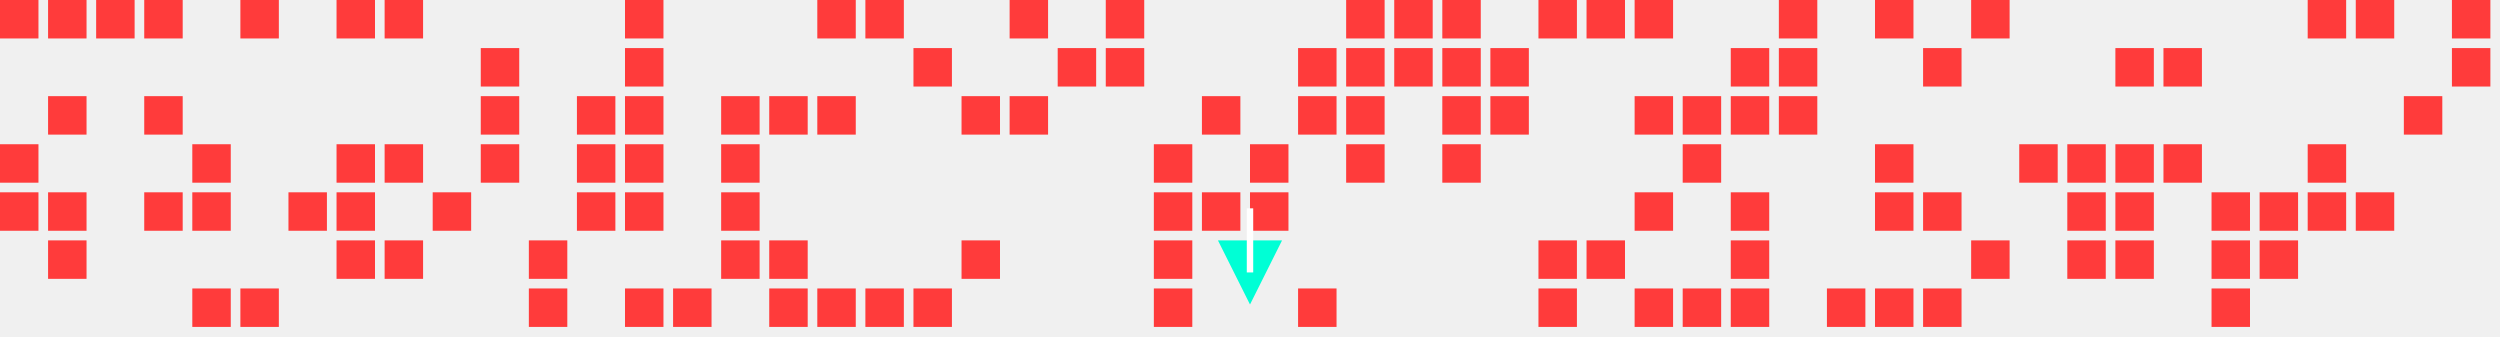
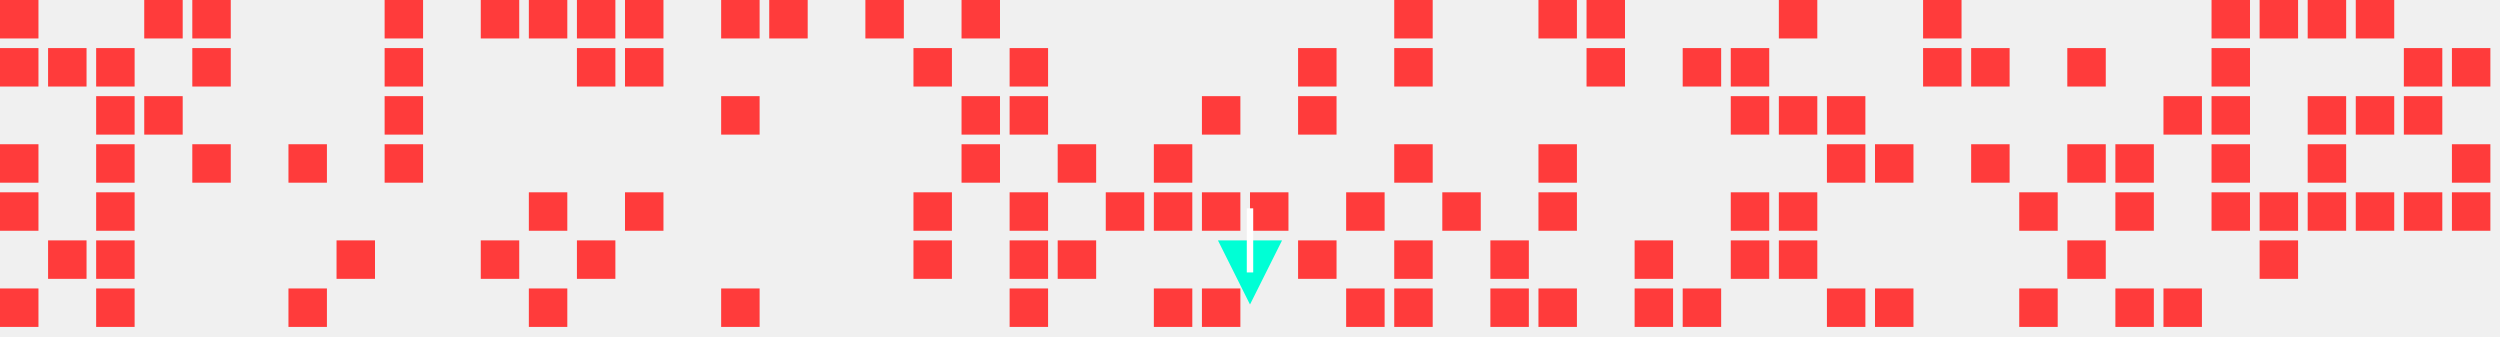
<svg xmlns="http://www.w3.org/2000/svg" width="780" height="105">
  <style>
.enemy { fill: #ff3b3b; }
.player { fill: #00ffd5; }
.bullet { fill: #fff; }
</style>
  <rect class="enemy" x="0" y="0" width="12" height="12" />
+   <rect class="enemy" x="0" y="15" width="12" height="12" />
  <rect class="enemy" x="0" y="45" width="12" height="12" />
  <rect class="enemy" x="0" y="60" width="12" height="12" />
-   <rect class="enemy" x="15" y="0" width="12" height="12" />
-   <rect class="enemy" x="15" y="30" width="12" height="12" />
-   <rect class="enemy" x="15" y="60" width="12" height="12" />
+   <rect class="enemy" x="0" y="90" width="12" height="12" />
+   <rect class="enemy" x="15" y="15" width="12" height="12" />
  <rect class="enemy" x="15" y="75" width="12" height="12" />
-   <rect class="enemy" x="30" y="0" width="12" height="12" />
+   <rect class="enemy" x="30" y="15" width="12" height="12" />
+   <rect class="enemy" x="30" y="30" width="12" height="12" />
+   <rect class="enemy" x="30" y="45" width="12" height="12" />
+   <rect class="enemy" x="30" y="60" width="12" height="12" />
+   <rect class="enemy" x="30" y="75" width="12" height="12" />
+   <rect class="enemy" x="30" y="90" width="12" height="12" />
  <rect class="enemy" x="45" y="0" width="12" height="12" />
  <rect class="enemy" x="45" y="30" width="12" height="12" />
-   <rect class="enemy" x="45" y="60" width="12" height="12" />
+   <rect class="enemy" x="60" y="0" width="12" height="12" />
+   <rect class="enemy" x="60" y="15" width="12" height="12" />
  <rect class="enemy" x="60" y="45" width="12" height="12" />
-   <rect class="enemy" x="60" y="60" width="12" height="12" />
-   <rect class="enemy" x="60" y="90" width="12" height="12" />
-   <rect class="enemy" x="75" y="0" width="12" height="12" />
-   <rect class="enemy" x="75" y="90" width="12" height="12" />
-   <rect class="enemy" x="90" y="60" width="12" height="12" />
-   <rect class="enemy" x="105" y="0" width="12" height="12" />
-   <rect class="enemy" x="105" y="45" width="12" height="12" />
-   <rect class="enemy" x="105" y="60" width="12" height="12" />
+   <rect class="enemy" x="90" y="45" width="12" height="12" />
+   <rect class="enemy" x="90" y="90" width="12" height="12" />
  <rect class="enemy" x="105" y="75" width="12" height="12" />
  <rect class="enemy" x="120" y="0" width="12" height="12" />
+   <rect class="enemy" x="120" y="15" width="12" height="12" />
+   <rect class="enemy" x="120" y="30" width="12" height="12" />
  <rect class="enemy" x="120" y="45" width="12" height="12" />
-   <rect class="enemy" x="120" y="75" width="12" height="12" />
-   <rect class="enemy" x="135" y="60" width="12" height="12" />
-   <rect class="enemy" x="150" y="15" width="12" height="12" />
-   <rect class="enemy" x="150" y="30" width="12" height="12" />
-   <rect class="enemy" x="150" y="45" width="12" height="12" />
-   <rect class="enemy" x="165" y="75" width="12" height="12" />
+   <rect class="enemy" x="150" y="0" width="12" height="12" />
+   <rect class="enemy" x="150" y="75" width="12" height="12" />
+   <rect class="enemy" x="165" y="0" width="12" height="12" />
+   <rect class="enemy" x="165" y="60" width="12" height="12" />
  <rect class="enemy" x="165" y="90" width="12" height="12" />
-   <rect class="enemy" x="180" y="30" width="12" height="12" />
-   <rect class="enemy" x="180" y="45" width="12" height="12" />
-   <rect class="enemy" x="180" y="60" width="12" height="12" />
+   <rect class="enemy" x="180" y="0" width="12" height="12" />
+   <rect class="enemy" x="180" y="15" width="12" height="12" />
+   <rect class="enemy" x="180" y="75" width="12" height="12" />
  <rect class="enemy" x="195" y="0" width="12" height="12" />
  <rect class="enemy" x="195" y="15" width="12" height="12" />
-   <rect class="enemy" x="195" y="30" width="12" height="12" />
-   <rect class="enemy" x="195" y="45" width="12" height="12" />
  <rect class="enemy" x="195" y="60" width="12" height="12" />
-   <rect class="enemy" x="195" y="90" width="12" height="12" />
-   <rect class="enemy" x="210" y="90" width="12" height="12" />
+   <rect class="enemy" x="225" y="0" width="12" height="12" />
  <rect class="enemy" x="225" y="30" width="12" height="12" />
-   <rect class="enemy" x="225" y="45" width="12" height="12" />
-   <rect class="enemy" x="225" y="60" width="12" height="12" />
-   <rect class="enemy" x="225" y="75" width="12" height="12" />
-   <rect class="enemy" x="240" y="30" width="12" height="12" />
-   <rect class="enemy" x="240" y="75" width="12" height="12" />
-   <rect class="enemy" x="240" y="90" width="12" height="12" />
-   <rect class="enemy" x="255" y="0" width="12" height="12" />
-   <rect class="enemy" x="255" y="30" width="12" height="12" />
-   <rect class="enemy" x="255" y="90" width="12" height="12" />
+   <rect class="enemy" x="225" y="90" width="12" height="12" />
+   <rect class="enemy" x="240" y="0" width="12" height="12" />
  <rect class="enemy" x="270" y="0" width="12" height="12" />
-   <rect class="enemy" x="270" y="90" width="12" height="12" />
  <rect class="enemy" x="285" y="15" width="12" height="12" />
-   <rect class="enemy" x="285" y="90" width="12" height="12" />
+   <rect class="enemy" x="285" y="60" width="12" height="12" />
+   <rect class="enemy" x="285" y="75" width="12" height="12" />
+   <rect class="enemy" x="300" y="0" width="12" height="12" />
  <rect class="enemy" x="300" y="30" width="12" height="12" />
-   <rect class="enemy" x="300" y="75" width="12" height="12" />
-   <rect class="enemy" x="315" y="0" width="12" height="12" />
+   <rect class="enemy" x="300" y="45" width="12" height="12" />
+   <rect class="enemy" x="315" y="15" width="12" height="12" />
  <rect class="enemy" x="315" y="30" width="12" height="12" />
-   <rect class="enemy" x="330" y="15" width="12" height="12" />
-   <rect class="enemy" x="345" y="0" width="12" height="12" />
-   <rect class="enemy" x="345" y="15" width="12" height="12" />
+   <rect class="enemy" x="315" y="60" width="12" height="12" />
+   <rect class="enemy" x="315" y="75" width="12" height="12" />
+   <rect class="enemy" x="315" y="90" width="12" height="12" />
+   <rect class="enemy" x="330" y="45" width="12" height="12" />
+   <rect class="enemy" x="330" y="75" width="12" height="12" />
+   <rect class="enemy" x="345" y="60" width="12" height="12" />
  <rect class="enemy" x="360" y="45" width="12" height="12" />
  <rect class="enemy" x="360" y="60" width="12" height="12" />
-   <rect class="enemy" x="360" y="75" width="12" height="12" />
  <rect class="enemy" x="360" y="90" width="12" height="12" />
  <rect class="enemy" x="375" y="30" width="12" height="12" />
  <rect class="enemy" x="375" y="60" width="12" height="12" />
-   <rect class="enemy" x="390" y="45" width="12" height="12" />
+   <rect class="enemy" x="375" y="90" width="12" height="12" />
  <rect class="enemy" x="390" y="60" width="12" height="12" />
  <rect class="enemy" x="405" y="15" width="12" height="12" />
  <rect class="enemy" x="405" y="30" width="12" height="12" />
-   <rect class="enemy" x="405" y="90" width="12" height="12" />
-   <rect class="enemy" x="420" y="0" width="12" height="12" />
-   <rect class="enemy" x="420" y="15" width="12" height="12" />
-   <rect class="enemy" x="420" y="30" width="12" height="12" />
-   <rect class="enemy" x="420" y="45" width="12" height="12" />
+   <rect class="enemy" x="405" y="75" width="12" height="12" />
+   <rect class="enemy" x="420" y="60" width="12" height="12" />
+   <rect class="enemy" x="420" y="90" width="12" height="12" />
  <rect class="enemy" x="435" y="0" width="12" height="12" />
  <rect class="enemy" x="435" y="15" width="12" height="12" />
-   <rect class="enemy" x="450" y="0" width="12" height="12" />
-   <rect class="enemy" x="450" y="15" width="12" height="12" />
-   <rect class="enemy" x="450" y="30" width="12" height="12" />
-   <rect class="enemy" x="450" y="45" width="12" height="12" />
-   <rect class="enemy" x="465" y="15" width="12" height="12" />
-   <rect class="enemy" x="465" y="30" width="12" height="12" />
+   <rect class="enemy" x="435" y="45" width="12" height="12" />
+   <rect class="enemy" x="435" y="75" width="12" height="12" />
+   <rect class="enemy" x="435" y="90" width="12" height="12" />
+   <rect class="enemy" x="450" y="60" width="12" height="12" />
+   <rect class="enemy" x="465" y="75" width="12" height="12" />
+   <rect class="enemy" x="465" y="90" width="12" height="12" />
  <rect class="enemy" x="480" y="0" width="12" height="12" />
-   <rect class="enemy" x="480" y="75" width="12" height="12" />
+   <rect class="enemy" x="480" y="45" width="12" height="12" />
+   <rect class="enemy" x="480" y="60" width="12" height="12" />
  <rect class="enemy" x="480" y="90" width="12" height="12" />
  <rect class="enemy" x="495" y="0" width="12" height="12" />
-   <rect class="enemy" x="495" y="75" width="12" height="12" />
-   <rect class="enemy" x="510" y="0" width="12" height="12" />
-   <rect class="enemy" x="510" y="30" width="12" height="12" />
-   <rect class="enemy" x="510" y="60" width="12" height="12" />
+   <rect class="enemy" x="495" y="15" width="12" height="12" />
+   <rect class="enemy" x="510" y="75" width="12" height="12" />
  <rect class="enemy" x="510" y="90" width="12" height="12" />
-   <rect class="enemy" x="525" y="30" width="12" height="12" />
-   <rect class="enemy" x="525" y="45" width="12" height="12" />
+   <rect class="enemy" x="525" y="15" width="12" height="12" />
  <rect class="enemy" x="525" y="90" width="12" height="12" />
  <rect class="enemy" x="540" y="15" width="12" height="12" />
  <rect class="enemy" x="540" y="30" width="12" height="12" />
  <rect class="enemy" x="540" y="60" width="12" height="12" />
  <rect class="enemy" x="540" y="75" width="12" height="12" />
-   <rect class="enemy" x="540" y="90" width="12" height="12" />
  <rect class="enemy" x="555" y="0" width="12" height="12" />
-   <rect class="enemy" x="555" y="15" width="12" height="12" />
  <rect class="enemy" x="555" y="30" width="12" height="12" />
+   <rect class="enemy" x="555" y="60" width="12" height="12" />
+   <rect class="enemy" x="555" y="75" width="12" height="12" />
+   <rect class="enemy" x="570" y="30" width="12" height="12" />
+   <rect class="enemy" x="570" y="45" width="12" height="12" />
  <rect class="enemy" x="570" y="90" width="12" height="12" />
-   <rect class="enemy" x="585" y="0" width="12" height="12" />
  <rect class="enemy" x="585" y="45" width="12" height="12" />
-   <rect class="enemy" x="585" y="60" width="12" height="12" />
  <rect class="enemy" x="585" y="90" width="12" height="12" />
+   <rect class="enemy" x="600" y="0" width="12" height="12" />
  <rect class="enemy" x="600" y="15" width="12" height="12" />
-   <rect class="enemy" x="600" y="60" width="12" height="12" />
-   <rect class="enemy" x="600" y="90" width="12" height="12" />
-   <rect class="enemy" x="615" y="0" width="12" height="12" />
-   <rect class="enemy" x="615" y="75" width="12" height="12" />
-   <rect class="enemy" x="630" y="45" width="12" height="12" />
+   <rect class="enemy" x="615" y="15" width="12" height="12" />
+   <rect class="enemy" x="615" y="45" width="12" height="12" />
+   <rect class="enemy" x="630" y="60" width="12" height="12" />
+   <rect class="enemy" x="630" y="90" width="12" height="12" />
+   <rect class="enemy" x="645" y="15" width="12" height="12" />
  <rect class="enemy" x="645" y="45" width="12" height="12" />
-   <rect class="enemy" x="645" y="60" width="12" height="12" />
  <rect class="enemy" x="645" y="75" width="12" height="12" />
-   <rect class="enemy" x="660" y="15" width="12" height="12" />
  <rect class="enemy" x="660" y="45" width="12" height="12" />
  <rect class="enemy" x="660" y="60" width="12" height="12" />
-   <rect class="enemy" x="660" y="75" width="12" height="12" />
-   <rect class="enemy" x="675" y="15" width="12" height="12" />
-   <rect class="enemy" x="675" y="45" width="12" height="12" />
+   <rect class="enemy" x="660" y="90" width="12" height="12" />
+   <rect class="enemy" x="675" y="30" width="12" height="12" />
+   <rect class="enemy" x="675" y="90" width="12" height="12" />
+   <rect class="enemy" x="690" y="0" width="12" height="12" />
+   <rect class="enemy" x="690" y="15" width="12" height="12" />
+   <rect class="enemy" x="690" y="30" width="12" height="12" />
+   <rect class="enemy" x="690" y="45" width="12" height="12" />
  <rect class="enemy" x="690" y="60" width="12" height="12" />
-   <rect class="enemy" x="690" y="75" width="12" height="12" />
-   <rect class="enemy" x="690" y="90" width="12" height="12" />
+   <rect class="enemy" x="705" y="0" width="12" height="12" />
  <rect class="enemy" x="705" y="60" width="12" height="12" />
  <rect class="enemy" x="705" y="75" width="12" height="12" />
  <rect class="enemy" x="720" y="0" width="12" height="12" />
+   <rect class="enemy" x="720" y="30" width="12" height="12" />
  <rect class="enemy" x="720" y="45" width="12" height="12" />
  <rect class="enemy" x="720" y="60" width="12" height="12" />
  <rect class="enemy" x="735" y="0" width="12" height="12" />
+   <rect class="enemy" x="735" y="30" width="12" height="12" />
  <rect class="enemy" x="735" y="60" width="12" height="12" />
+   <rect class="enemy" x="750" y="15" width="12" height="12" />
  <rect class="enemy" x="750" y="30" width="12" height="12" />
-   <rect class="enemy" x="765" y="0" width="12" height="12" />
+   <rect class="enemy" x="750" y="60" width="12" height="12" />
  <rect class="enemy" x="765" y="15" width="12" height="12" />
+   <rect class="enemy" x="765" y="45" width="12" height="12" />
+   <rect class="enemy" x="765" y="60" width="12" height="12" />
  <polygon class="player" points=" 390,95 380,75 400,75 " />
  <rect class="bullet" x="389" y="65" width="2" height="20">
    <animate attributeName="y" values="65;0" dur="1s" repeatCount="indefinite" />
  </rect>
</svg>
